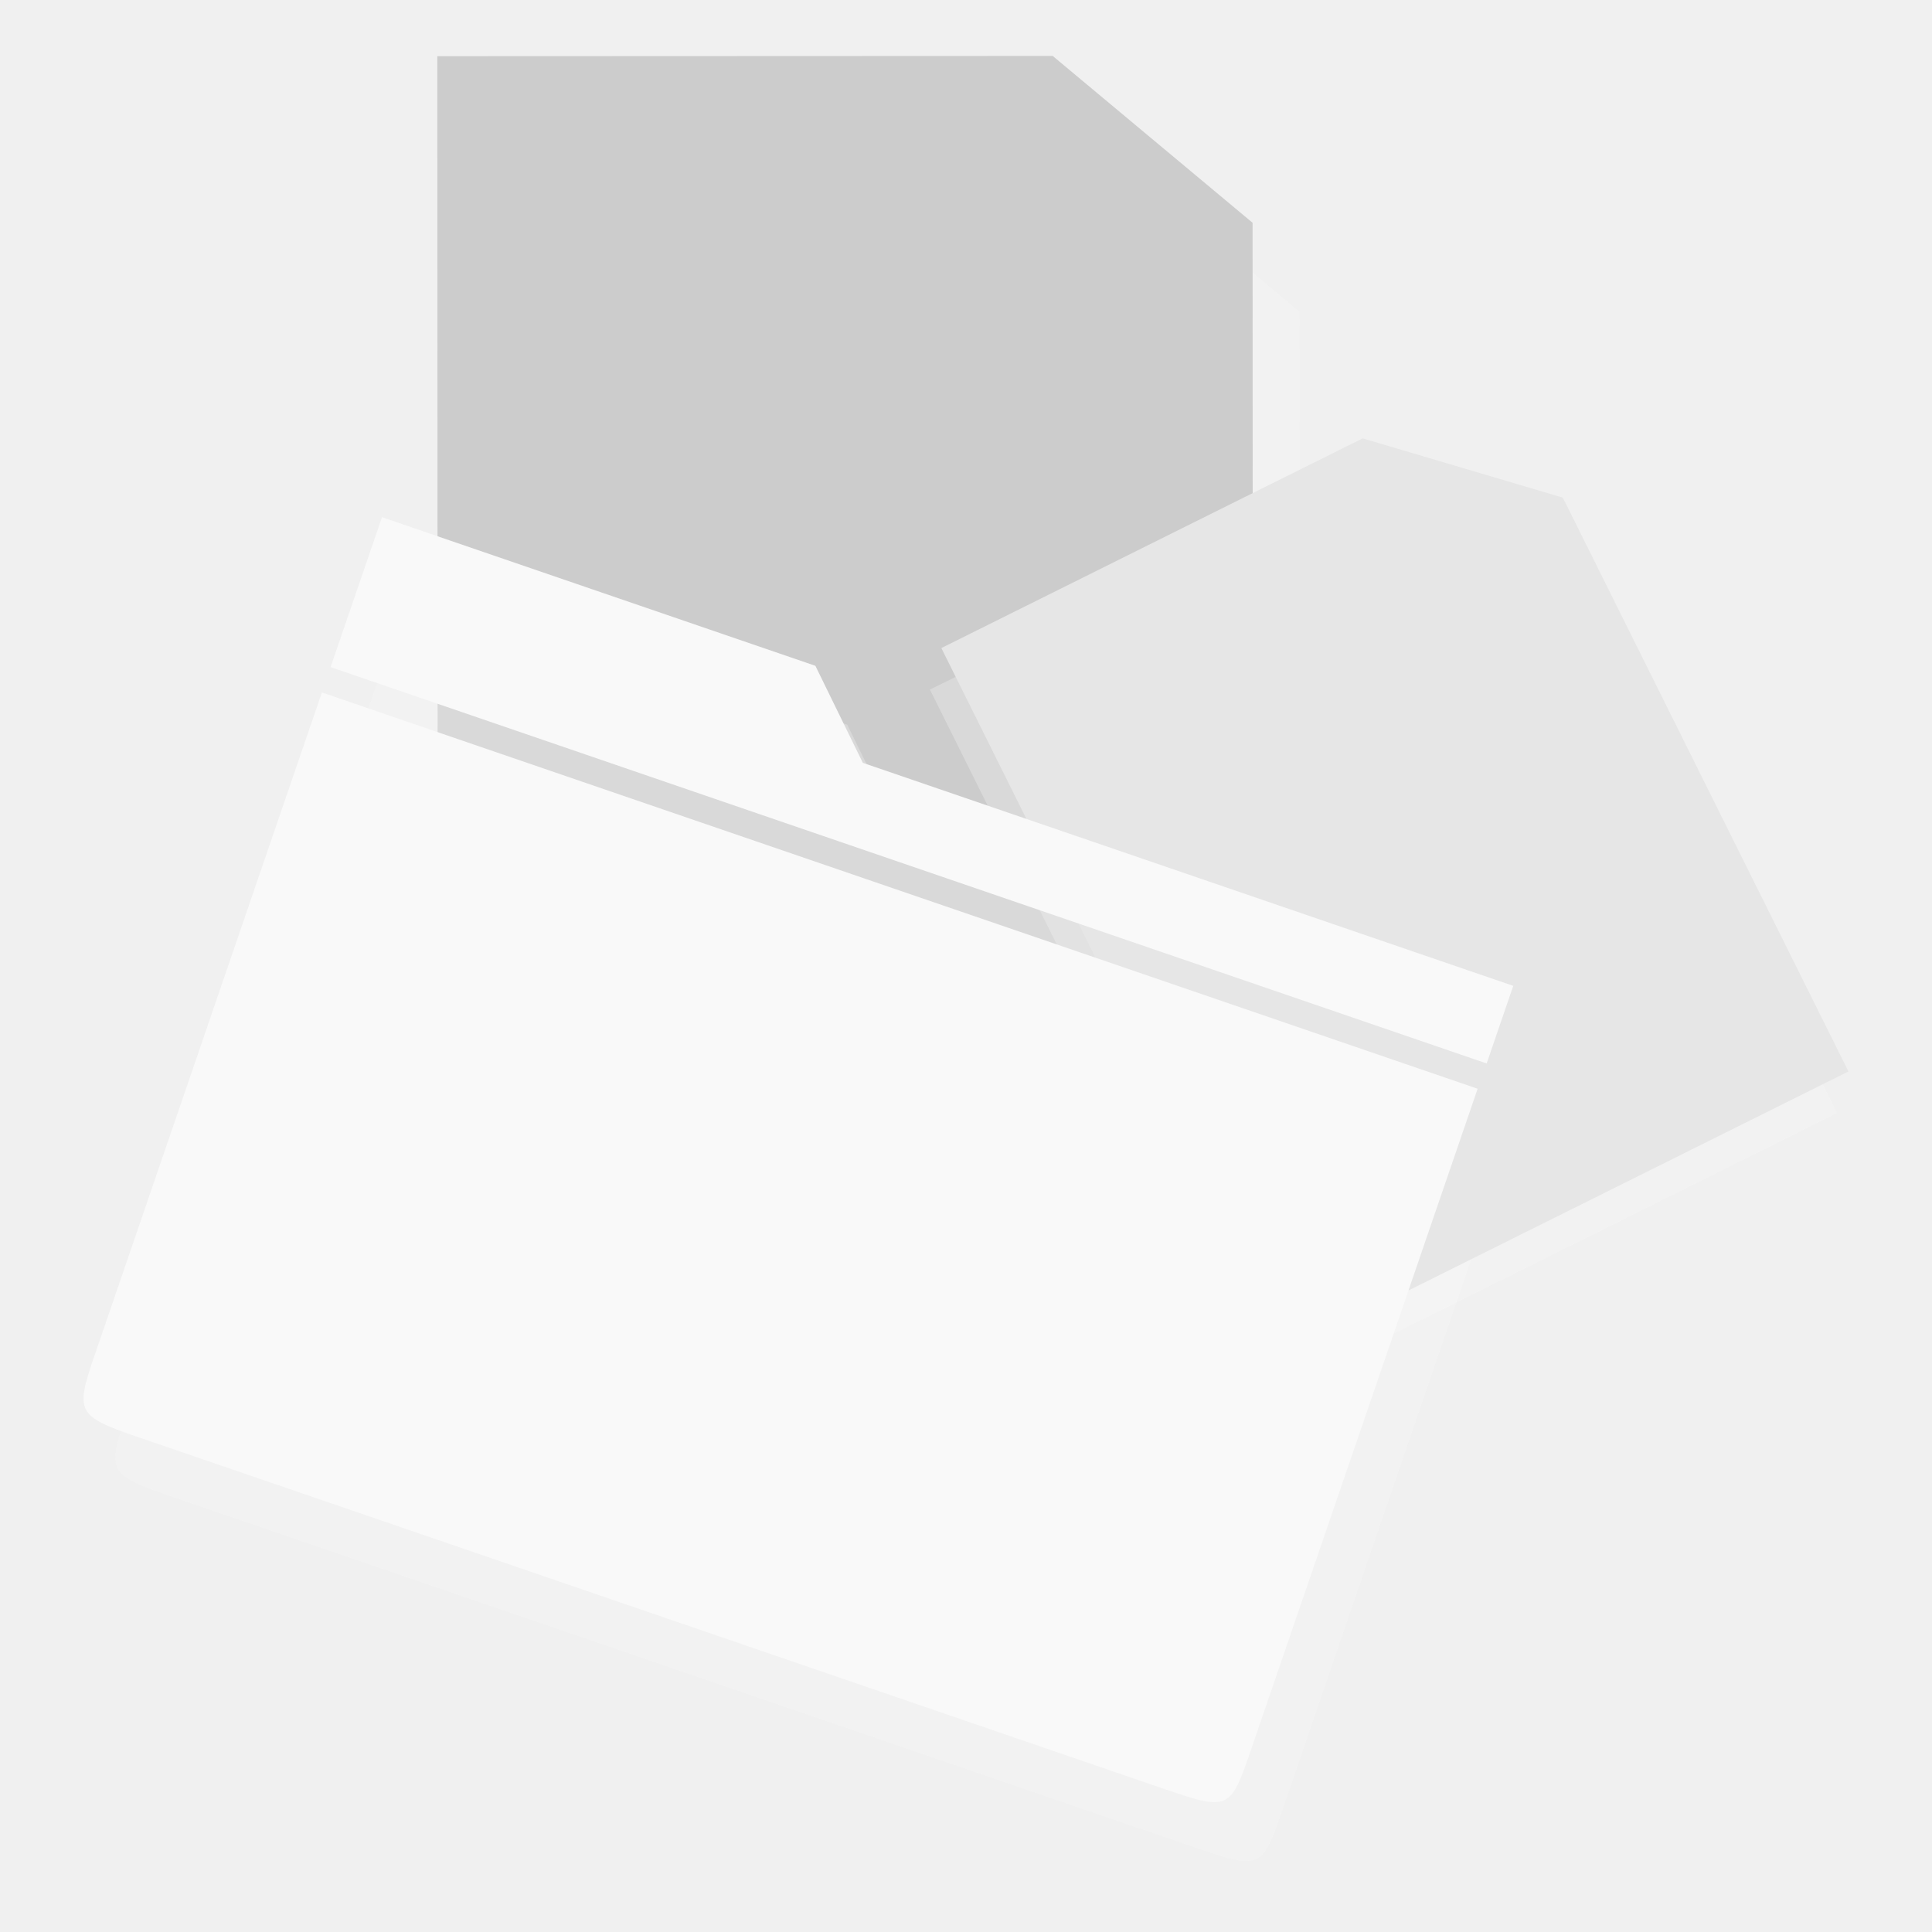
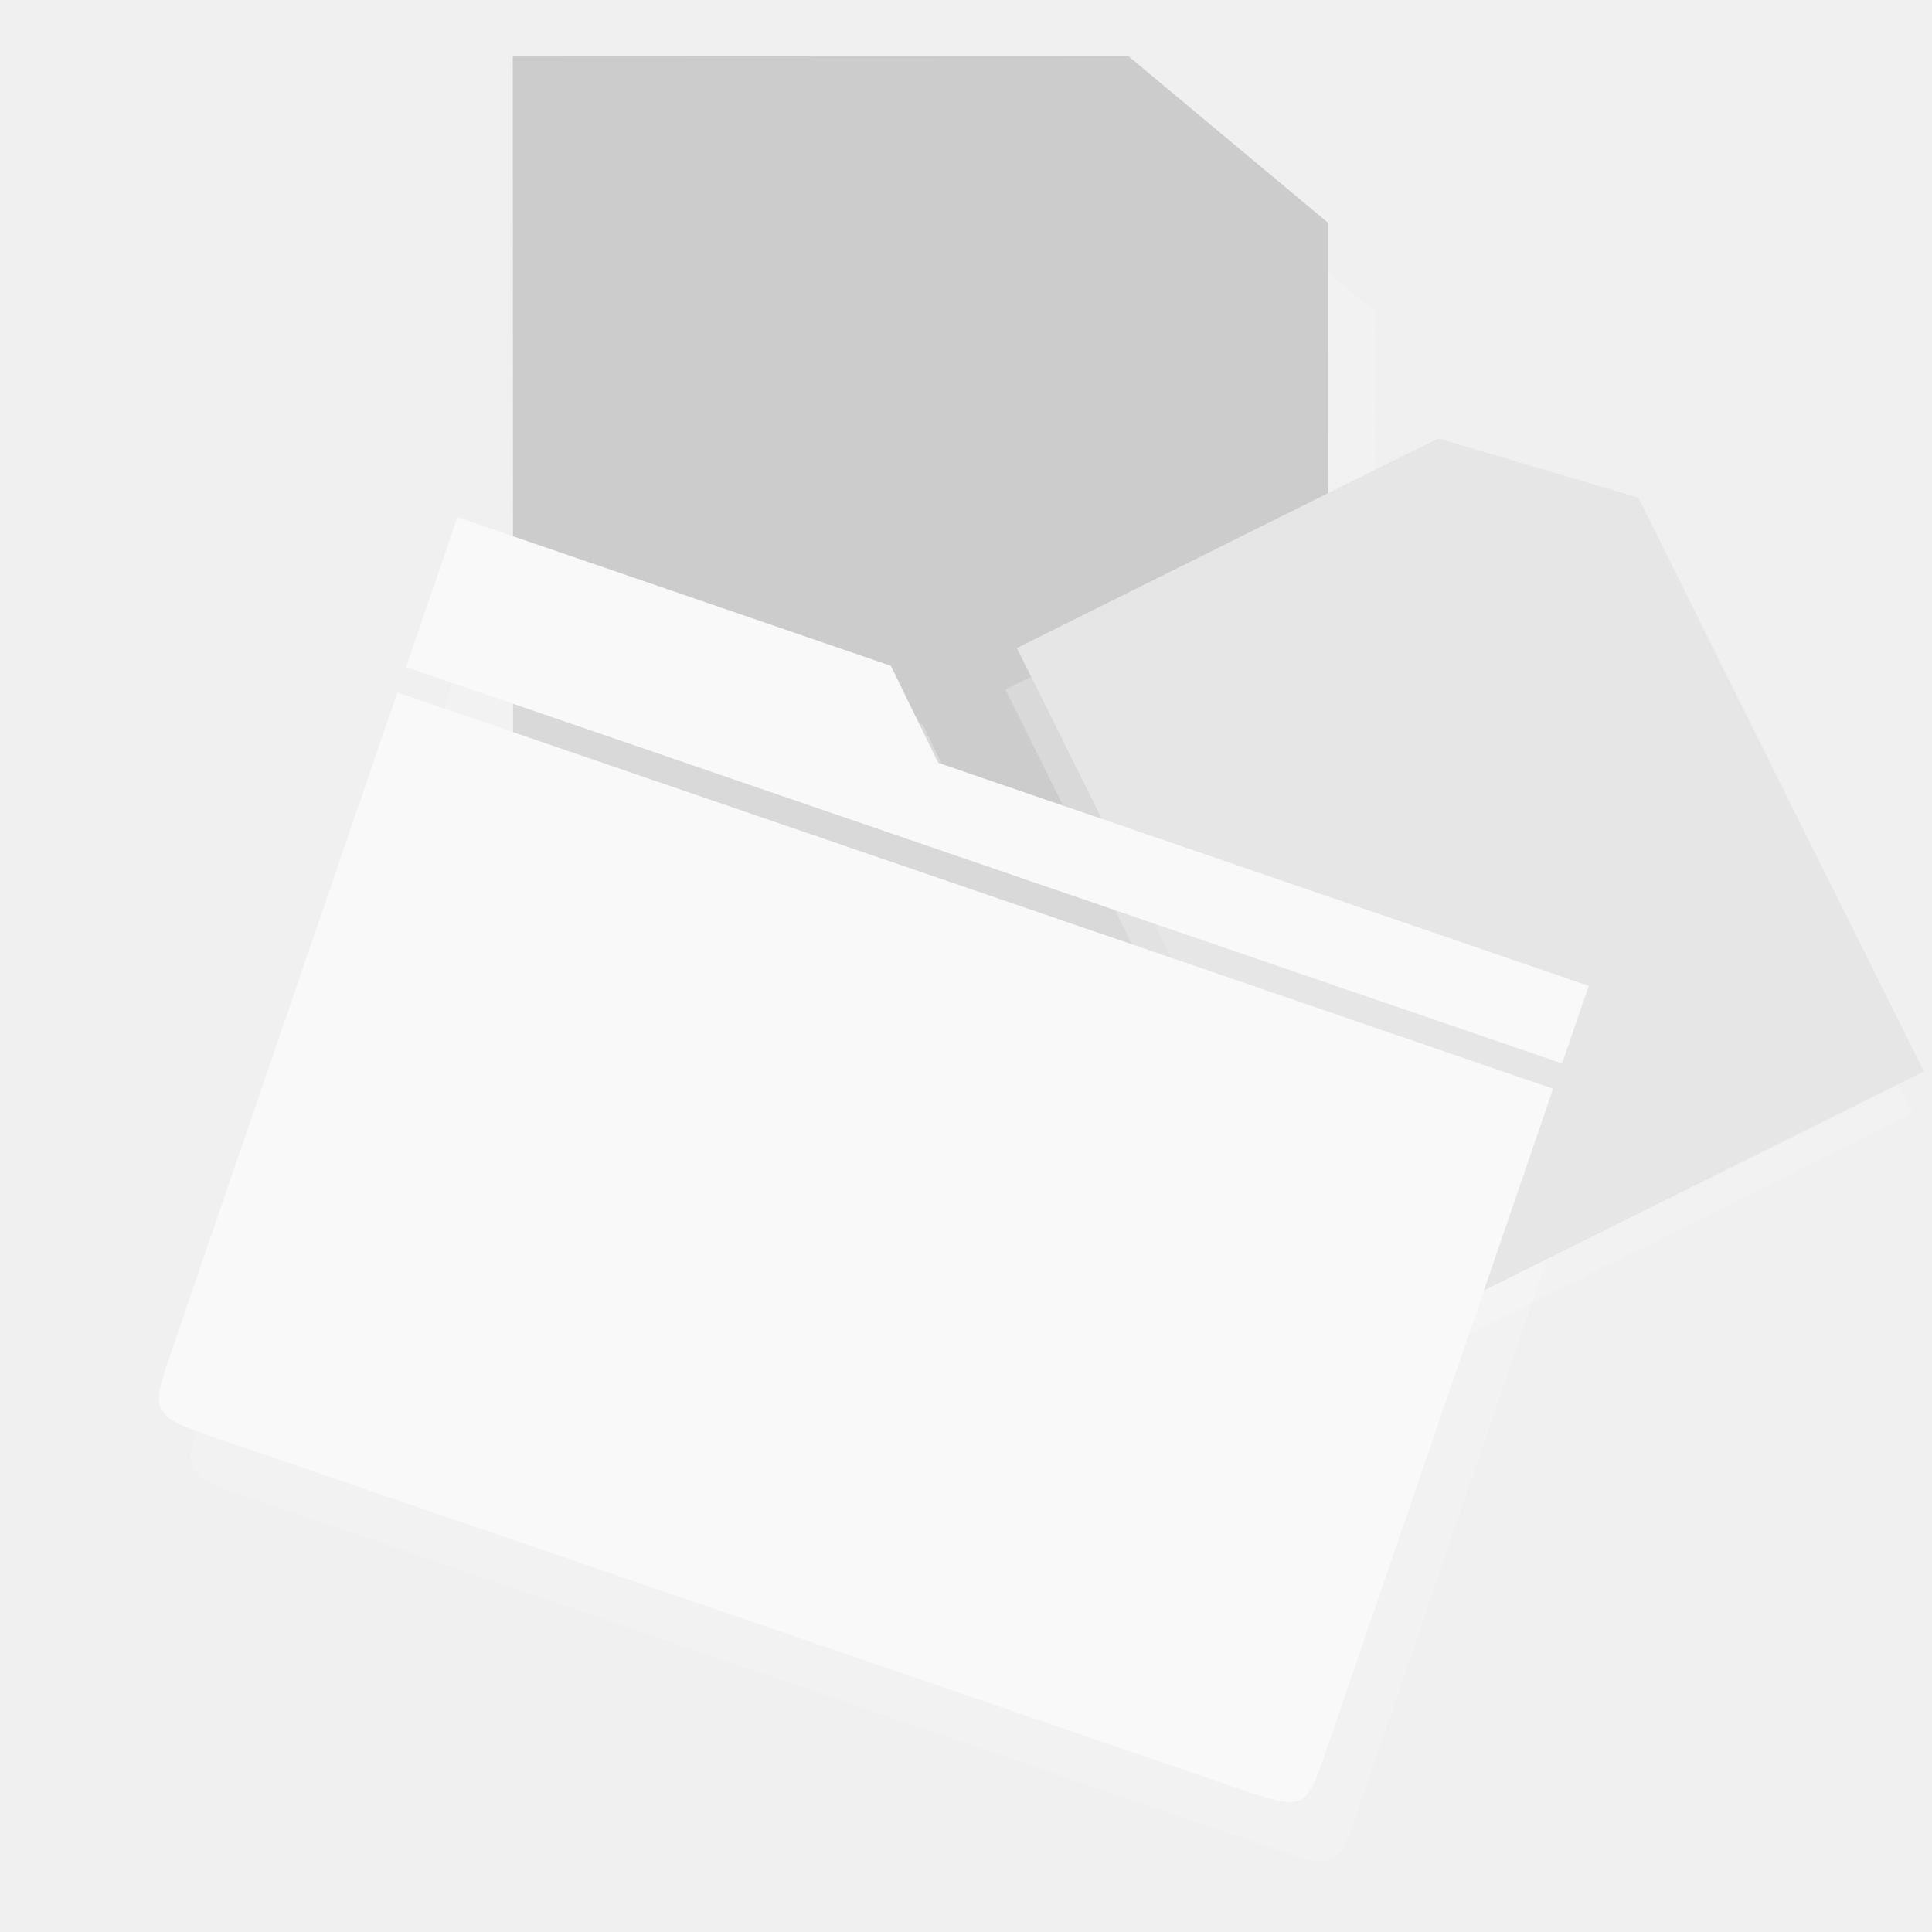
<svg xmlns="http://www.w3.org/2000/svg" xmlns:ns2="https://penpot.app/xmlns" xmlns:xlink="http://www.w3.org/1999/xlink" viewBox="174.076 909 512 512" version="1.1" fill="none" id="svg8" width="512" height="512" xml:space="preserve">
  <defs id="defs9">
    <linearGradient id="linearGradient5606">
      <stop style="stop-color:#000000;stop-opacity:1;" offset="0" id="stop5608" />
    </linearGradient>
    <linearGradient id="linearGradient4">
      <stop style="stop-color:#ff00ff;stop-opacity:1;" offset="0" id="stop4" />
      <stop style="stop-color:#03a9f4;stop-opacity:1;" offset="1" id="stop5" />
    </linearGradient>
    <rect x="106.589" y="156.806" width="261.33" height="300.408" id="rect2" />
    <rect x="106.589" y="156.806" width="261.33" height="300.408" id="rect2-3" />
    <rect x="106.589" y="156.806" width="261.33" height="300.408" id="rect2-35" />
    <rect x="106.589" y="156.806" width="261.33" height="300.408" id="rect2-3-6" />
    <linearGradient xlink:href="#linearGradient4" id="linearGradient5" x1="38.744" y1="78.599" x2="15.483" y2="90.264" gradientUnits="userSpaceOnUse" />
  </defs>
  <ns2:page id="12c52011-66fe-81c0-8003-52d94eb6a788" />
  <g id="g9" transform="matrix(1.974307,0,0,1.974307,-125.8414,-864.3239)">
    <g id="g7" transform="matrix(1.072786,0,0,1.072786,-16.45831,-79.92458)">
-       <g id="shape-3379d6d5-d382-80fe-8003-52ec4fe37bbb-5" style="opacity:0.297;fill:#f9f9f9;fill-opacity:1" transform="rotate(-0.02340234,51472.496,-2833.342)">
+       <g id="shape-3379d6d5-d382-80fe-8003-52ec4fe37bbb-5" style="opacity:0.297;fill:#f9f9f9;fill-opacity:1" transform="rotate(-0.02340234,51477.216,-25951.614)">
        <ns2:shape ns2:name="File" ns2:type="path" ns2:transform="matrix(1.000000, 0.000000, 0.000000, 1.000000, 0.000000, 0.000000)" ns2:transform-inverse="matrix(1.000000, 0.000000, 0.000000, 1.000000, 0.000000, 0.000000)" ns2:proportion="1" ns2:proportion-lock="false" ns2:rotation="0" ns2:center-x="267" ns2:center-y="966.4999999999999">
          <ns2:fills>
            <ns2:fill ns2:fill-color="#ffffff" ns2:fill-opacity="0.5" />
          </ns2:fills>
          <ns2:layout-item ns2:layout-item-v-sizing="fix" />
        </ns2:shape>
        <defs id="defs2-3" />
        <g class="fills" id="fills-3379d6d5-d382-80fe-8003-52ec4fe37bbb-5" style="fill:#f9f9f9;fill-opacity:1">
          <path rx="0" ry="0" style="fill:#f9f9f9;fill-opacity:1" d="m 216,909 h 77 l 25,20.883 V 1024 H 216 Z" id="path1-6" />
        </g>
      </g>
-       <g id="shape-3379d6d5-d382-80fe-8003-52ec4fe37bbb" style="fill:#cccccc;fill-opacity:1" transform="rotate(-0.02340234,24192.208,11533.041)">
+       <g id="shape-3379d6d5-d382-80fe-8003-52ec4fe37bbb" style="fill:#cccccc;fill-opacity:1" transform="rotate(-0.02340234,24196.928,-11585.525)">
        <ns2:shape ns2:name="File" ns2:type="path" ns2:transform="matrix(1.000000, 0.000000, 0.000000, 1.000000, 0.000000, 0.000000)" ns2:transform-inverse="matrix(1.000000, 0.000000, 0.000000, 1.000000, 0.000000, 0.000000)" ns2:proportion="1" ns2:proportion-lock="false" ns2:rotation="0" ns2:center-x="267" ns2:center-y="966.4999999999999">
          <ns2:fills>
            <ns2:fill ns2:fill-color="#ffffff" ns2:fill-opacity="0.5" />
          </ns2:fills>
          <ns2:layout-item ns2:layout-item-v-sizing="fix" />
        </ns2:shape>
        <defs id="defs1" />
        <g class="fills" id="fills-3379d6d5-d382-80fe-8003-52ec4fe37bbb" style="fill:#cccccc;fill-opacity:1">
          <path rx="0" ry="0" style="fill:#cccccc;fill-opacity:1" d="m 216,909 h 77 l 25,20.883 V 1024 H 216 Z" id="path1" />
        </g>
      </g>
-       <g id="shape-63d8ddae-017c-80b2-8003-538c8d85f944-7" style="opacity:0.297;fill:#f9f9f9;fill-opacity:1" transform="translate(-4.638548,11.67479)">
+       <g id="shape-63d8ddae-017c-80b2-8003-538c8d85f944-7" style="opacity:0.297;fill:#f9f9f9;fill-opacity:1" transform="translate(4.804287,11.67479)">
        <ns2:shape ns2:name="Exclude" ns2:type="bool" ns2:center-x="281.57605276372016" ns2:center-y="1063.2326368678678" ns2:bool-type="exclude">
          <ns2:fills>
            <ns2:fill ns2:fill-color="#ffffff" ns2:fill-opacity="1" />
          </ns2:fills>
        </ns2:shape>
        <defs id="defs4" />
        <g class="fills" id="fills-63d8ddae-017c-80b2-8003-538c8d85f944-0" style="fill:#f9f9f9;fill-opacity:1">
          <path rx="0" ry="0" style="fill:#f9f9f9;fill-opacity:1;stroke-width:0.711" d="m 213.361,972.165 -6.43,18.753 144.649,49.596 3.329,-9.71 -81.382,-27.904 -5.938,-12.141 z m -7.519,21.929 -28.474,83.045 c -2.386,6.958 -2.172,7.505 5.338,10.08 l 129.054,44.249 c 7.51,2.575 7.832,2.212 10.218,-4.746 l 28.474,-83.045" id="path3-9" />
        </g>
        <ns2:bool>
          <g id="shape-3379d6d5-d382-80fe-8003-52dc53a94fc4">
            <ns2:shape ns2:name="path4162" ns2:type="path" ns2:transform="matrix(1.000000, 0.000000, 0.000000, 1.000000, 0.000000, 0.000000)" ns2:transform-inverse="matrix(1.000000, 0.000000, 0.000000, 1.000000, 0.000000, 0.000000)" ns2:proportion="1" ns2:proportion-lock="false" ns2:rotation="0" ns2:center-x="281.57605276372004" ns2:center-y="1081.5">
              <ns2:svg-import ns2:svg-viewbox-x="20.999954664172378" ns2:svg-viewbox-y="37.8143709651832" ns2:svg-viewbox-width="470.00002439592663" ns2:svg-attrs="inkscape:export-ydpi,sodipodi:cx,sodipodi:r2,sodipodi:cy,inkscape:export-xdpi,inkscape:randomized,inkscape:flatsided,sodipodi:r1,style,sodipodi:arg2,id,sodipodi:arg1,sodipodi:sides,sodipodi:type,inkscape:rounded" ns2:svg-viewbox-height="436.3700955661577" ns2:svg-transform="matrix(10.563485, -6.202890, 6.098831, 10.743720, 733.517923, 1406.566265)" ns2:svg-style="stroke-dasharray:none; stroke-dashoffset:0; stroke-miterlimit:4" />
              <ns2:fills>
                <ns2:fill ns2:fill-color="#2c91f3" ns2:fill-opacity="1" />
              </ns2:fills>
            </ns2:shape>
            <defs />
            <g class="fills" id="fills-3379d6d5-d382-80fe-8003-52dc53a94fc4">
              <path rx="0" ry="0" style="stroke-dasharray:none;stroke-dashoffset:0;stroke-miterlimit:4;opacity:1;fill:#2c91f3;fill-opacity:1" d="M309.391,1032.681C315.390,1036.213,337.085,1074.530,337.076,1081.577C337.067,1088.623,315.269,1126.881,309.261,1130.396C303.253,1133.911,259.760,1133.851,253.761,1130.319C247.762,1126.787,226.067,1088.470,226.076,1081.424C226.085,1074.377,247.883,1036.120,253.891,1032.605C259.899,1029.089,303.393,1029.150,309.391,1032.681ZL309.391,1032.681Z" />
            </g>
          </g>
          <g id="shape-3379d6d5-d382-80fe-8003-52dce9b1dcef" rx="0" ry="0">
            <ns2:shape ns2:name="Group" ns2:type="group" ns2:transform="matrix(1.000000, 0.000000, 0.000000, 1.000000, 0.000000, 0.000000)" ns2:transform-inverse="matrix(1.000000, 0.000000, 0.000000, 1.000000, 0.000000, 0.000000)" ns2:rotation="0" ns2:center-x="281.57605276372004" ns2:center-y="1063.2326368678669" />
            <defs />
            <g id="shape-3379d6d5-d382-80fe-8003-52dc653dcc13">
              <ns2:shape ns2:name="path3028" ns2:type="path" ns2:transform="matrix(1.000000, 0.000000, 0.000000, 1.000000, 0.000000, 0.000000)" ns2:transform-inverse="matrix(1.000000, 0.000000, 0.000000, 1.000000, 0.000000, 0.000000)" ns2:proportion="1" ns2:proportion-lock="false" ns2:rotation="0" ns2:center-x="281.57605276372016" ns2:center-y="993.6692471822817">
                <ns2:svg-import ns2:svg-viewbox-x="135.40180287754544" ns2:svg-viewbox-y="148.96844666542407" ns2:svg-viewbox-width="241.19641334094166" ns2:svg-attrs="style,id,inkscape:connector-curvature,sodipodi:nodetypes" ns2:svg-viewbox-height="34.4566283105855" ns2:svg-transform="matrix(0.937500, 0.000000, 0.000000, 0.937500, 607.001240, -33.324082)" ns2:svg-style="display:inline" />
                <ns2:fills>
                  <ns2:fill ns2:fill-color="#ffffff" ns2:fill-opacity="1" />
                </ns2:fills>
              </ns2:shape>
              <defs />
              <g class="fills" id="fills-3379d6d5-d382-80fe-8003-52dc653dcc13">
                <path rx="0" ry="0" style="display:inline;fill:#ffffff;fill-opacity:1" d="M174.076,979.733L174.076,1007.606L389.076,1007.606L389.076,993.173L268.113,993.173L254.679,979.733L174.076,979.733Z" />
              </g>
            </g>
            <g id="shape-3379d6d5-d382-80fe-8003-52dc653dcc14">
              <ns2:shape ns2:name="path3040" ns2:type="path" ns2:transform="matrix(1.000000, 0.000000, 0.000000, 1.000000, 0.000000, 0.000000)" ns2:transform-inverse="matrix(1.000000, 0.000000, 0.000000, 1.000000, 0.000000, 0.000000)" ns2:proportion="1" ns2:proportion-lock="false" ns2:rotation="0" ns2:center-x="281.54670594203316" ns2:center-y="1079.529826016343">
                <ns2:svg-import ns2:svg-viewbox-x="118.17348830854957" ns2:svg-viewbox-y="190.7484118512728" ns2:svg-viewbox-width="275.6530424789334" ns2:svg-attrs="style,id,inkscape:connector-curvature,sodipodi:nodetypes" ns2:svg-viewbox-height="172.28315092792678" ns2:svg-transform="matrix(0.937500, 0.000000, 0.000000, 0.937500, 607.001240, -33.324082)" ns2:svg-style="display:inline" />
                <ns2:fills>
                  <ns2:fill ns2:fill-color="#ffffff" ns2:fill-opacity="1" />
                </ns2:fills>
              </ns2:shape>
              <defs />
              <g class="fills" id="fills-3379d6d5-d382-80fe-8003-52dc653dcc14">
                <path rx="0" ry="0" style="display:inline;fill:#ffffff;fill-opacity:1" d="M174.076,1012.327L174.076,1135.761C174.076,1146.103,174.609,1146.733,185.772,1146.733L377.592,1146.733C388.755,1146.733,389.017,1146.103,389.017,1135.761L389.017,1012.327" />
              </g>
            </g>
          </g>
        </ns2:bool>
      </g>
-       <g id="shape-63d8ddae-017c-80b2-8003-538bfc9ad436-2" style="opacity:0.297;fill:#f9f9f9;fill-opacity:1" transform="rotate(-26.46161,422.8743,946.4909)">
+       <g id="shape-63d8ddae-017c-80b2-8003-538bfc9ad436-2" style="opacity:0.297;fill:#f9f9f9;fill-opacity:1" transform="rotate(-26.46161,427.5957,926.4096)">
        <ns2:shape ns2:name="File" ns2:type="path" ns2:transform="matrix(1.000000, 0.000000, 0.000000, 1.000000, 0.000000, 0.000000)" ns2:transform-inverse="matrix(1.000000, 0.000000, 0.000000, 1.000000, 0.000000, 0.000000)" ns2:proportion="1" ns2:proportion-lock="false" ns2:rotation="0" ns2:center-x="305" ns2:center-y="975">
          <ns2:fills>
            <ns2:fill ns2:fill-color="#ffffff" ns2:fill-opacity="0.5" />
          </ns2:fills>
          <ns2:layout-item ns2:layout-item-h-sizing="fix" ns2:layout-item-v-sizing="fix" />
        </ns2:shape>
        <defs id="defs3-9" />
        <g class="fills" id="fills-63d8ddae-017c-80b2-8003-538bfc9ad436-1" style="fill:#f9f9f9;fill-opacity:1">
          <path rx="0" ry="0" style="fill:#f9f9f9;fill-opacity:1" d="m 266,926 h 58.882 L 344,943.796 V 1024 h -78 z" id="path2-2" />
        </g>
      </g>
-       <g id="shape-63d8ddae-017c-80b2-8003-538bfc9ad436" style="fill:#e6e6e6;fill-opacity:1" transform="rotate(-26.46161,412.5274,940.8577)">
+       <g id="shape-63d8ddae-017c-80b2-8003-538bfc9ad436" style="fill:#e6e6e6;fill-opacity:1" transform="rotate(-26.46161,417.2488,920.7764)">
        <ns2:shape ns2:name="File" ns2:type="path" ns2:transform="matrix(1.000000, 0.000000, 0.000000, 1.000000, 0.000000, 0.000000)" ns2:transform-inverse="matrix(1.000000, 0.000000, 0.000000, 1.000000, 0.000000, 0.000000)" ns2:proportion="1" ns2:proportion-lock="false" ns2:rotation="0" ns2:center-x="305" ns2:center-y="975">
          <ns2:fills>
            <ns2:fill ns2:fill-color="#ffffff" ns2:fill-opacity="0.5" />
          </ns2:fills>
          <ns2:layout-item ns2:layout-item-h-sizing="fix" ns2:layout-item-v-sizing="fix" />
        </ns2:shape>
        <defs id="defs2" />
        <g class="fills" id="fills-63d8ddae-017c-80b2-8003-538bfc9ad436" style="fill:#e6e6e6;fill-opacity:1">
          <path rx="0" ry="0" style="fill:#e6e6e6;fill-opacity:1" d="m 266,926 h 58.882 L 344,943.796 V 1024 h -78 z" id="path2" />
        </g>
      </g>
-       <g id="shape-63d8ddae-017c-80b2-8003-538c8d85f944" style="fill:#0078f1;fill-opacity:1" transform="translate(-8.621087,4.310544)">
+       <g id="shape-63d8ddae-017c-80b2-8003-538c8d85f944" style="fill:#0078f1;fill-opacity:1" transform="translate(0.8217476,4.310544)">
        <ns2:shape ns2:name="Exclude" ns2:type="bool" ns2:center-x="281.57605276372016" ns2:center-y="1063.2326368678678" ns2:bool-type="exclude">
          <ns2:fills>
            <ns2:fill ns2:fill-color="#ffffff" ns2:fill-opacity="1" />
          </ns2:fills>
        </ns2:shape>
        <defs id="defs3" />
        <g class="fills" id="fills-63d8ddae-017c-80b2-8003-538c8d85f944" style="fill:#f9f9f9;fill-opacity:1">
          <path rx="0" ry="0" style="fill:#f9f9f9;fill-opacity:1;stroke-width:0.711" d="m 213.361,972.165 -6.43,18.753 144.649,49.596 3.329,-9.71 -81.382,-27.904 -5.938,-12.141 z m -7.519,21.929 -28.474,83.045 c -2.386,6.958 -2.172,7.505 5.338,10.08 l 129.054,44.249 c 7.51,2.575 7.832,2.212 10.218,-4.746 l 28.474,-83.045" id="path3" />
        </g>
        <ns2:bool>
          <g id="shape-3379d6d5-d382-80fe-8003-52dc53a94fc4">
            <ns2:shape ns2:name="path4162" ns2:type="path" ns2:transform="matrix(1.000000, 0.000000, 0.000000, 1.000000, 0.000000, 0.000000)" ns2:transform-inverse="matrix(1.000000, 0.000000, 0.000000, 1.000000, 0.000000, 0.000000)" ns2:proportion="1" ns2:proportion-lock="false" ns2:rotation="0" ns2:center-x="281.57605276372004" ns2:center-y="1081.5">
              <ns2:svg-import ns2:svg-viewbox-x="20.999954664172378" ns2:svg-viewbox-y="37.8143709651832" ns2:svg-viewbox-width="470.00002439592663" ns2:svg-attrs="inkscape:export-ydpi,sodipodi:cx,sodipodi:r2,sodipodi:cy,inkscape:export-xdpi,inkscape:randomized,inkscape:flatsided,sodipodi:r1,style,sodipodi:arg2,id,sodipodi:arg1,sodipodi:sides,sodipodi:type,inkscape:rounded" ns2:svg-viewbox-height="436.3700955661577" ns2:svg-transform="matrix(10.563485, -6.202890, 6.098831, 10.743720, 733.517923, 1406.566265)" ns2:svg-style="stroke-dasharray:none; stroke-dashoffset:0; stroke-miterlimit:4" />
              <ns2:fills>
                <ns2:fill ns2:fill-color="#2c91f3" ns2:fill-opacity="1" />
              </ns2:fills>
            </ns2:shape>
            <defs />
            <g class="fills" id="fills-3379d6d5-d382-80fe-8003-52dc53a94fc4">
              <path rx="0" ry="0" style="stroke-dasharray:none;stroke-dashoffset:0;stroke-miterlimit:4;opacity:1;fill:#2c91f3;fill-opacity:1" d="M309.391,1032.681C315.390,1036.213,337.085,1074.530,337.076,1081.577C337.067,1088.623,315.269,1126.881,309.261,1130.396C303.253,1133.911,259.760,1133.851,253.761,1130.319C247.762,1126.787,226.067,1088.470,226.076,1081.424C226.085,1074.377,247.883,1036.120,253.891,1032.605C259.899,1029.089,303.393,1029.150,309.391,1032.681ZL309.391,1032.681Z" />
            </g>
          </g>
          <g id="shape-3379d6d5-d382-80fe-8003-52dce9b1dcef" rx="0" ry="0">
            <ns2:shape ns2:name="Group" ns2:type="group" ns2:transform="matrix(1.000000, 0.000000, 0.000000, 1.000000, 0.000000, 0.000000)" ns2:transform-inverse="matrix(1.000000, 0.000000, 0.000000, 1.000000, 0.000000, 0.000000)" ns2:rotation="0" ns2:center-x="281.57605276372004" ns2:center-y="1063.2326368678669" />
            <defs />
            <g id="shape-3379d6d5-d382-80fe-8003-52dc653dcc13">
              <ns2:shape ns2:name="path3028" ns2:type="path" ns2:transform="matrix(1.000000, 0.000000, 0.000000, 1.000000, 0.000000, 0.000000)" ns2:transform-inverse="matrix(1.000000, 0.000000, 0.000000, 1.000000, 0.000000, 0.000000)" ns2:proportion="1" ns2:proportion-lock="false" ns2:rotation="0" ns2:center-x="281.57605276372016" ns2:center-y="993.6692471822817">
                <ns2:svg-import ns2:svg-viewbox-x="135.40180287754544" ns2:svg-viewbox-y="148.96844666542407" ns2:svg-viewbox-width="241.19641334094166" ns2:svg-attrs="style,id,inkscape:connector-curvature,sodipodi:nodetypes" ns2:svg-viewbox-height="34.4566283105855" ns2:svg-transform="matrix(0.937500, 0.000000, 0.000000, 0.937500, 607.001240, -33.324082)" ns2:svg-style="display:inline" />
                <ns2:fills>
                  <ns2:fill ns2:fill-color="#ffffff" ns2:fill-opacity="1" />
                </ns2:fills>
              </ns2:shape>
              <defs />
              <g class="fills" id="fills-3379d6d5-d382-80fe-8003-52dc653dcc13">
                <path rx="0" ry="0" style="display:inline;fill:#ffffff;fill-opacity:1" d="M174.076,979.733L174.076,1007.606L389.076,1007.606L389.076,993.173L268.113,993.173L254.679,979.733L174.076,979.733Z" />
              </g>
            </g>
            <g id="shape-3379d6d5-d382-80fe-8003-52dc653dcc14">
              <ns2:shape ns2:name="path3040" ns2:type="path" ns2:transform="matrix(1.000000, 0.000000, 0.000000, 1.000000, 0.000000, 0.000000)" ns2:transform-inverse="matrix(1.000000, 0.000000, 0.000000, 1.000000, 0.000000, 0.000000)" ns2:proportion="1" ns2:proportion-lock="false" ns2:rotation="0" ns2:center-x="281.54670594203316" ns2:center-y="1079.529826016343">
                <ns2:svg-import ns2:svg-viewbox-x="118.17348830854957" ns2:svg-viewbox-y="190.7484118512728" ns2:svg-viewbox-width="275.6530424789334" ns2:svg-attrs="style,id,inkscape:connector-curvature,sodipodi:nodetypes" ns2:svg-viewbox-height="172.28315092792678" ns2:svg-transform="matrix(0.937500, 0.000000, 0.000000, 0.937500, 607.001240, -33.324082)" ns2:svg-style="display:inline" />
                <ns2:fills>
                  <ns2:fill ns2:fill-color="#ffffff" ns2:fill-opacity="1" />
                </ns2:fills>
              </ns2:shape>
              <defs />
              <g class="fills" id="fills-3379d6d5-d382-80fe-8003-52dc653dcc14">
                <path rx="0" ry="0" style="display:inline;fill:#ffffff;fill-opacity:1" d="M174.076,1012.327L174.076,1135.761C174.076,1146.103,174.609,1146.733,185.772,1146.733L377.592,1146.733C388.755,1146.733,389.017,1146.103,389.017,1135.761L389.017,1012.327" />
              </g>
            </g>
          </g>
        </ns2:bool>
      </g>
    </g>
  </g>
  <g id="g1" transform="matrix(3.779528,0,0,3.779528,-1194.711,772.9606)" style="fill:url(#linearGradient5)" />
</svg>
